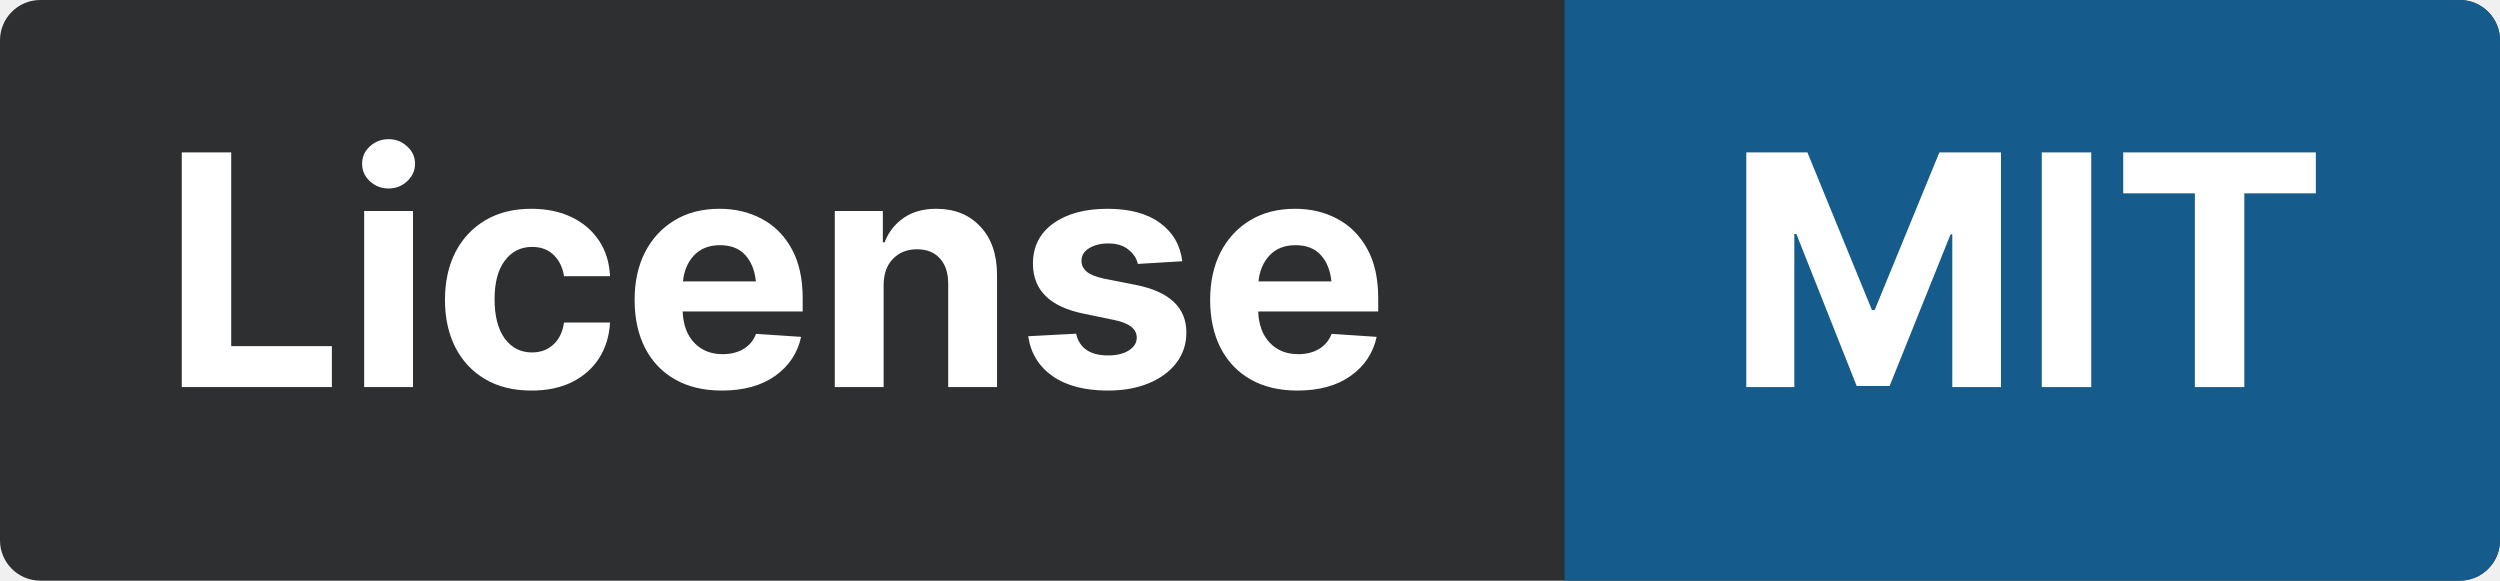
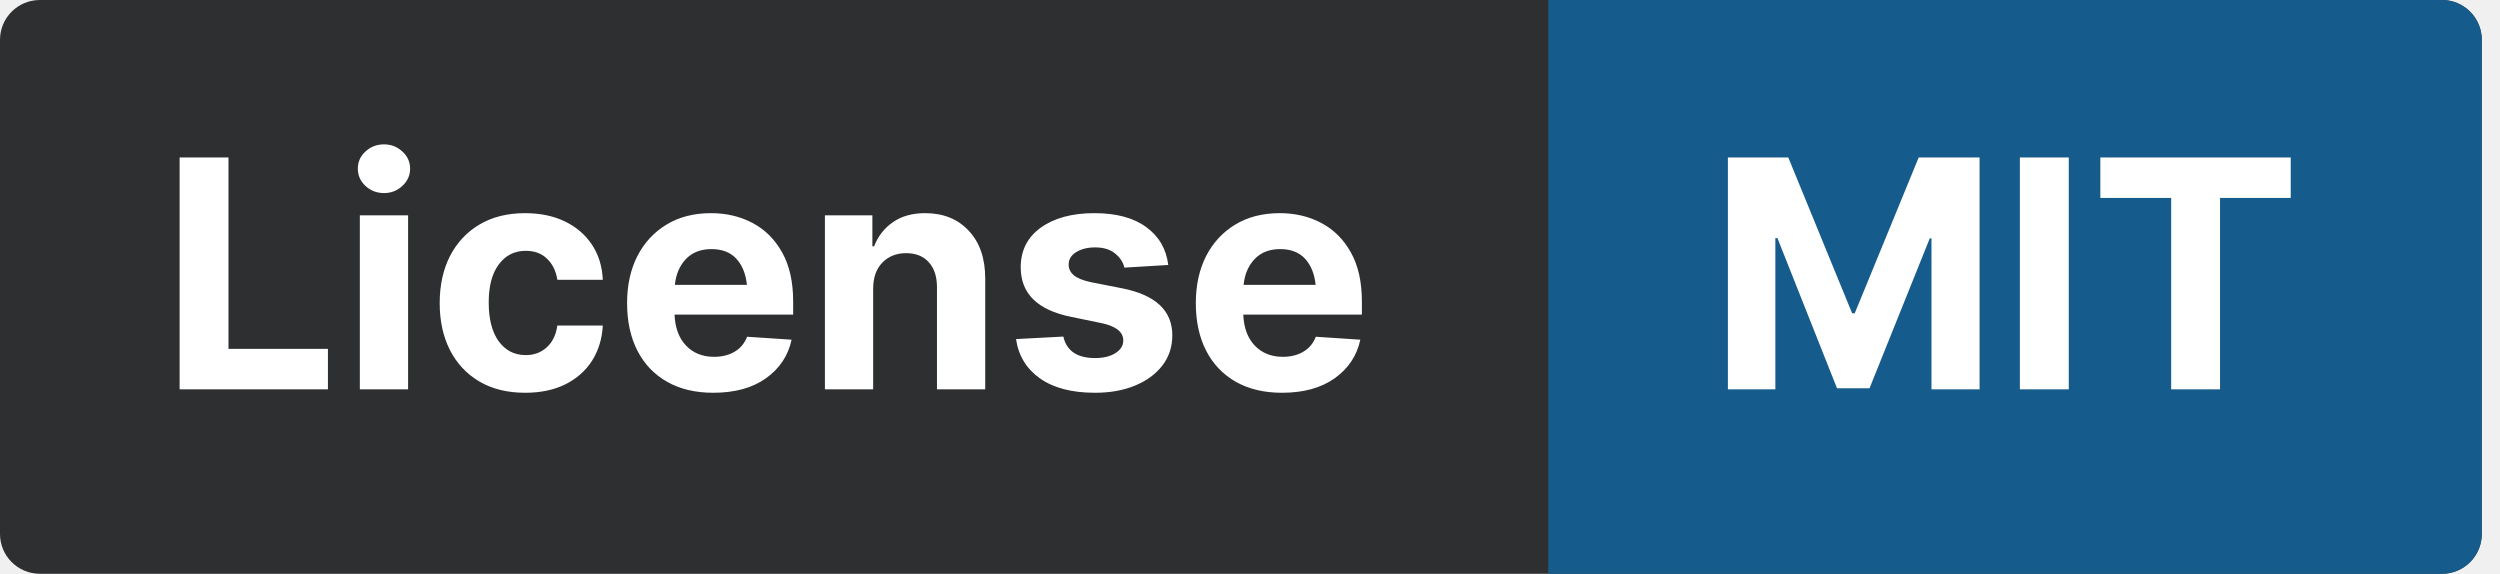
- <svg xmlns="http://www.w3.org/2000/svg" width="155" height="36" viewBox="0 0 155 36" fill="none">
+ <svg xmlns="http://www.w3.org/2000/svg" width="122" height="28" viewBox="0 0 122 28" fill="none">
  <g clip-path="url(#clip0_2076_77)">
-     <rect width="155" height="36" rx="2.5" fill="#2D2F30" />
-     <path d="M11.27 24V9.449H14.336V21.461H20.576V24H11.27ZM22.578 24V13.082H25.605V24H22.578ZM24.092 11.685C23.643 11.685 23.255 11.536 22.93 11.236C22.611 10.937 22.451 10.575 22.451 10.152C22.451 9.729 22.611 9.371 22.93 9.078C23.255 8.779 23.643 8.629 24.092 8.629C24.541 8.629 24.925 8.779 25.244 9.078C25.57 9.371 25.732 9.729 25.732 10.152C25.732 10.575 25.57 10.937 25.244 11.236C24.925 11.536 24.541 11.685 24.092 11.685ZM32.949 24.215C31.829 24.215 30.869 23.977 30.068 23.502C29.268 23.027 28.652 22.366 28.223 21.52C27.799 20.673 27.588 19.697 27.588 18.59C27.588 17.47 27.803 16.487 28.232 15.641C28.669 14.794 29.287 14.133 30.088 13.658C30.889 13.183 31.839 12.945 32.94 12.945C33.89 12.945 34.723 13.118 35.44 13.463C36.156 13.808 36.722 14.293 37.139 14.918C37.555 15.543 37.783 16.279 37.822 17.125H34.971C34.886 16.585 34.675 16.148 34.336 15.816C33.997 15.478 33.548 15.309 32.988 15.309C32.285 15.309 31.722 15.592 31.299 16.158C30.876 16.718 30.664 17.516 30.664 18.551C30.664 19.592 30.872 20.403 31.289 20.982C31.712 21.562 32.279 21.852 32.988 21.852C33.509 21.852 33.949 21.689 34.307 21.363C34.665 21.038 34.886 20.582 34.971 19.996H37.822C37.777 20.829 37.552 21.565 37.148 22.203C36.745 22.835 36.185 23.329 35.469 23.688C34.759 24.039 33.919 24.215 32.949 24.215ZM44.756 24.215C43.636 24.215 42.672 23.987 41.865 23.531C41.058 23.076 40.436 22.428 40 21.588C39.564 20.741 39.346 19.742 39.346 18.59C39.346 17.47 39.56 16.487 39.99 15.641C40.426 14.794 41.038 14.133 41.826 13.658C42.614 13.183 43.542 12.945 44.609 12.945C45.573 12.945 46.442 13.15 47.217 13.56C47.998 13.971 48.617 14.586 49.072 15.406C49.535 16.227 49.766 17.255 49.766 18.492V19.312H42.324C42.357 20.139 42.598 20.787 43.047 21.256C43.496 21.725 44.082 21.959 44.805 21.959C45.306 21.959 45.736 21.852 46.094 21.637C46.458 21.422 46.719 21.109 46.875 20.699L49.668 20.885C49.453 21.887 48.916 22.695 48.057 23.307C47.204 23.912 46.103 24.215 44.756 24.215ZM42.344 17.447H46.865C46.794 16.757 46.572 16.21 46.201 15.807C45.83 15.403 45.309 15.201 44.639 15.201C43.962 15.201 43.425 15.413 43.027 15.836C42.637 16.253 42.409 16.79 42.344 17.447ZM54.785 17.691V24H51.758V13.082H54.736V15.025H54.844C55.091 14.387 55.485 13.883 56.025 13.512C56.566 13.134 57.24 12.945 58.047 12.945C59.186 12.945 60.098 13.313 60.781 14.049C61.471 14.778 61.816 15.781 61.816 17.057V24H58.789V17.594C58.789 16.923 58.617 16.399 58.272 16.021C57.933 15.644 57.461 15.455 56.855 15.455C56.243 15.455 55.745 15.654 55.361 16.051C54.977 16.441 54.785 16.988 54.785 17.691ZM73.301 16.197L70.547 16.363C70.469 16.018 70.273 15.722 69.961 15.475C69.655 15.221 69.238 15.094 68.711 15.094C68.242 15.094 67.848 15.191 67.529 15.387C67.21 15.582 67.051 15.842 67.051 16.168C67.051 16.428 67.155 16.65 67.363 16.832C67.572 17.014 67.926 17.161 68.428 17.271L70.41 17.662C72.507 18.079 73.555 19.062 73.555 20.611C73.555 21.334 73.346 21.965 72.93 22.506C72.513 23.046 71.94 23.466 71.211 23.766C70.482 24.065 69.645 24.215 68.701 24.215C67.256 24.215 66.107 23.915 65.254 23.316C64.401 22.711 63.9 21.887 63.75 20.846L66.719 20.689C66.921 21.588 67.585 22.037 68.711 22.037C69.238 22.037 69.665 21.933 69.99 21.725C70.316 21.516 70.478 21.253 70.478 20.934C70.478 20.393 70.013 20.029 69.082 19.84L67.197 19.449C65.094 19.026 64.043 17.991 64.043 16.344C64.043 15.289 64.463 14.459 65.303 13.854C66.149 13.248 67.269 12.945 68.662 12.945C70.042 12.945 71.13 13.238 71.924 13.824C72.718 14.404 73.177 15.195 73.301 16.197ZM80.439 24.215C79.32 24.215 78.356 23.987 77.549 23.531C76.742 23.076 76.12 22.428 75.684 21.588C75.247 20.741 75.029 19.742 75.029 18.59C75.029 17.47 75.244 16.487 75.674 15.641C76.11 14.794 76.722 14.133 77.51 13.658C78.297 13.183 79.225 12.945 80.293 12.945C81.257 12.945 82.126 13.15 82.9 13.56C83.682 13.971 84.3 14.586 84.756 15.406C85.218 16.227 85.449 17.255 85.449 18.492V19.312H78.008C78.04 20.139 78.281 20.787 78.731 21.256C79.18 21.725 79.766 21.959 80.488 21.959C80.99 21.959 81.419 21.852 81.777 21.637C82.142 21.422 82.402 21.109 82.559 20.699L85.352 20.885C85.137 21.887 84.6 22.695 83.74 23.307C82.887 23.912 81.787 24.215 80.439 24.215ZM78.027 17.447H82.549C82.477 16.757 82.256 16.21 81.885 15.807C81.514 15.403 80.993 15.201 80.322 15.201C79.645 15.201 79.108 15.413 78.711 15.836C78.32 16.253 78.092 16.79 78.027 17.447Z" fill="white" />
-     <rect width="58" height="36" transform="translate(97)" fill="#155B8C" />
-     <path d="M108.27 9.449H112.059L116.062 19.225H116.229L120.242 9.449H124.061V24H121.043V14.527H120.936L117.156 23.932H115.115L111.375 14.508H111.248V24H108.27V9.449ZM129.656 9.449V24H126.59V9.449H129.656ZM131.639 11.988V9.449H143.582V11.988H139.148V24H136.082V11.988H131.639Z" fill="white" />
+     <rect width="121.111" height="28" rx="1.944" fill="#2D2F30" />
+     <g clip-path="url(#clip1_2076_77)">
+       <path d="M8.765 19V7.683H11.15V17.025H16.003V19H8.765ZM17.56 19V10.508H19.915V19H17.56ZM18.738 9.422C18.388 9.422 18.087 9.306 17.834 9.073C17.586 8.84 17.462 8.559 17.462 8.23C17.462 7.9 17.586 7.622 17.834 7.394C18.087 7.161 18.388 7.045 18.738 7.045C19.087 7.045 19.386 7.161 19.634 7.394C19.887 7.622 20.014 7.9 20.014 8.23C20.014 8.559 19.887 8.84 19.634 9.073C19.386 9.306 19.087 9.422 18.738 9.422ZM25.627 19.167C24.756 19.167 24.009 18.982 23.386 18.613C22.763 18.243 22.285 17.729 21.951 17.071C21.621 16.413 21.457 15.653 21.457 14.792C21.457 13.921 21.624 13.156 21.958 12.498C22.297 11.84 22.778 11.326 23.401 10.956C24.024 10.587 24.763 10.402 25.619 10.402C26.358 10.402 27.007 10.536 27.564 10.805C28.121 11.073 28.561 11.45 28.885 11.936C29.209 12.422 29.387 12.995 29.417 13.653H27.199C27.133 13.232 26.969 12.893 26.705 12.635C26.442 12.372 26.093 12.24 25.657 12.24C25.11 12.24 24.672 12.46 24.343 12.901C24.014 13.336 23.849 13.957 23.849 14.762C23.849 15.572 24.011 16.202 24.335 16.653C24.665 17.104 25.105 17.329 25.657 17.329C26.062 17.329 26.404 17.202 26.683 16.949C26.961 16.696 27.133 16.342 27.199 15.886H29.417C29.381 16.534 29.207 17.106 28.893 17.602C28.579 18.094 28.143 18.478 27.586 18.757C27.034 19.03 26.381 19.167 25.627 19.167ZM34.81 19.167C33.939 19.167 33.189 18.99 32.561 18.635C31.933 18.281 31.45 17.777 31.111 17.124C30.771 16.466 30.602 15.688 30.602 14.792C30.602 13.921 30.769 13.156 31.103 12.498C31.442 11.84 31.918 11.326 32.531 10.956C33.144 10.587 33.865 10.402 34.696 10.402C35.445 10.402 36.121 10.561 36.724 10.88C37.331 11.199 37.812 11.678 38.167 12.316C38.526 12.954 38.706 13.754 38.706 14.716V15.354H32.918C32.944 15.997 33.131 16.501 33.48 16.866C33.83 17.23 34.286 17.413 34.848 17.413C35.238 17.413 35.572 17.329 35.85 17.162C36.134 16.995 36.336 16.752 36.458 16.433L38.63 16.577C38.463 17.357 38.045 17.985 37.377 18.461C36.714 18.932 35.858 19.167 34.81 19.167ZM32.934 13.903H36.45C36.395 13.367 36.222 12.941 35.934 12.627C35.645 12.313 35.24 12.156 34.718 12.156C34.192 12.156 33.774 12.321 33.465 12.65C33.161 12.974 32.984 13.392 32.934 13.903ZM42.61 14.093V19H40.256V10.508H42.572V12.02H42.656C42.848 11.524 43.155 11.131 43.575 10.842C43.995 10.549 44.519 10.402 45.147 10.402C46.033 10.402 46.742 10.688 47.274 11.26C47.811 11.827 48.079 12.607 48.079 13.6V19H45.724V14.017C45.724 13.496 45.59 13.088 45.322 12.794C45.059 12.501 44.691 12.354 44.221 12.354C43.745 12.354 43.357 12.508 43.058 12.817C42.76 13.121 42.61 13.546 42.61 14.093ZM57.011 12.931L54.869 13.06C54.809 12.792 54.657 12.562 54.414 12.369C54.176 12.172 53.852 12.073 53.441 12.073C53.077 12.073 52.77 12.149 52.522 12.301C52.274 12.453 52.15 12.655 52.15 12.908C52.15 13.111 52.231 13.283 52.393 13.425C52.555 13.567 52.831 13.681 53.221 13.767L54.763 14.07C56.394 14.395 57.209 15.159 57.209 16.364C57.209 16.926 57.047 17.418 56.723 17.838C56.399 18.258 55.953 18.585 55.386 18.818C54.819 19.051 54.168 19.167 53.434 19.167C52.31 19.167 51.416 18.934 50.753 18.468C50.089 17.997 49.699 17.357 49.583 16.547L51.892 16.425C52.049 17.124 52.565 17.473 53.441 17.473C53.852 17.473 54.183 17.392 54.436 17.23C54.69 17.068 54.816 16.863 54.816 16.615C54.816 16.195 54.454 15.911 53.73 15.764L52.264 15.46C50.629 15.131 49.811 14.326 49.811 13.045C49.811 12.225 50.137 11.579 50.791 11.108C51.449 10.637 52.32 10.402 53.403 10.402C54.477 10.402 55.323 10.63 55.94 11.085C56.558 11.536 56.915 12.151 57.011 12.931ZM62.564 19.167C61.693 19.167 60.943 18.99 60.315 18.635C59.687 18.281 59.204 17.777 58.865 17.124C58.525 16.466 58.356 15.688 58.356 14.792C58.356 13.921 58.523 13.156 58.857 12.498C59.196 11.84 59.672 11.326 60.285 10.956C60.898 10.587 61.619 10.402 62.45 10.402C63.199 10.402 63.875 10.561 64.478 10.88C65.085 11.199 65.566 11.678 65.921 12.316C66.28 12.954 66.46 13.754 66.46 14.716V15.354H60.672C60.698 15.997 60.885 16.501 61.234 16.866C61.584 17.23 62.039 17.413 62.602 17.413C62.992 17.413 63.326 17.329 63.604 17.162C63.888 16.995 64.09 16.752 64.212 16.433L66.384 16.577C66.217 17.357 65.799 17.985 65.131 18.461C64.468 18.932 63.612 19.167 62.564 19.167ZM60.688 13.903H64.204C64.148 13.367 63.976 12.941 63.688 12.627C63.399 12.313 62.994 12.156 62.472 12.156C61.946 12.156 61.528 12.321 61.219 12.65C60.915 12.974 60.738 13.392 60.688 13.903Z" fill="white" />
+     </g>
+     <g clip-path="url(#clip2_2076_77)">
+       <rect width="45.556" height="28" transform="translate(75.5557)" fill="#155B8C" />
+       <path d="M84.321 7.683H87.268L90.383 15.286H90.512L93.633 7.683H96.603V19H94.256V11.632H94.173L91.233 18.947H89.646L86.737 11.617H86.638V19H84.321V7.683ZM100.956 7.683V19H98.57V7.683H100.956ZM102.497 9.658V7.683H111.787V9.658H108.338V19H105.953V9.658H102.497Z" fill="white" />
+     </g>
  </g>
  <defs>
    <clipPath id="clip0_2076_77">
-       <rect width="155" height="36" rx="2.5" fill="white" />
+       <rect width="121.111" height="28" rx="1.944" fill="white" />
+     </clipPath>
+     <clipPath id="clip1_2076_77">
+       <rect width="75.556" height="28" rx="1.944" fill="white" />
+     </clipPath>
+     <clipPath id="clip2_2076_77">
+       <rect width="45.556" height="28" fill="white" transform="translate(75.5557)" />
    </clipPath>
  </defs>
</svg>
